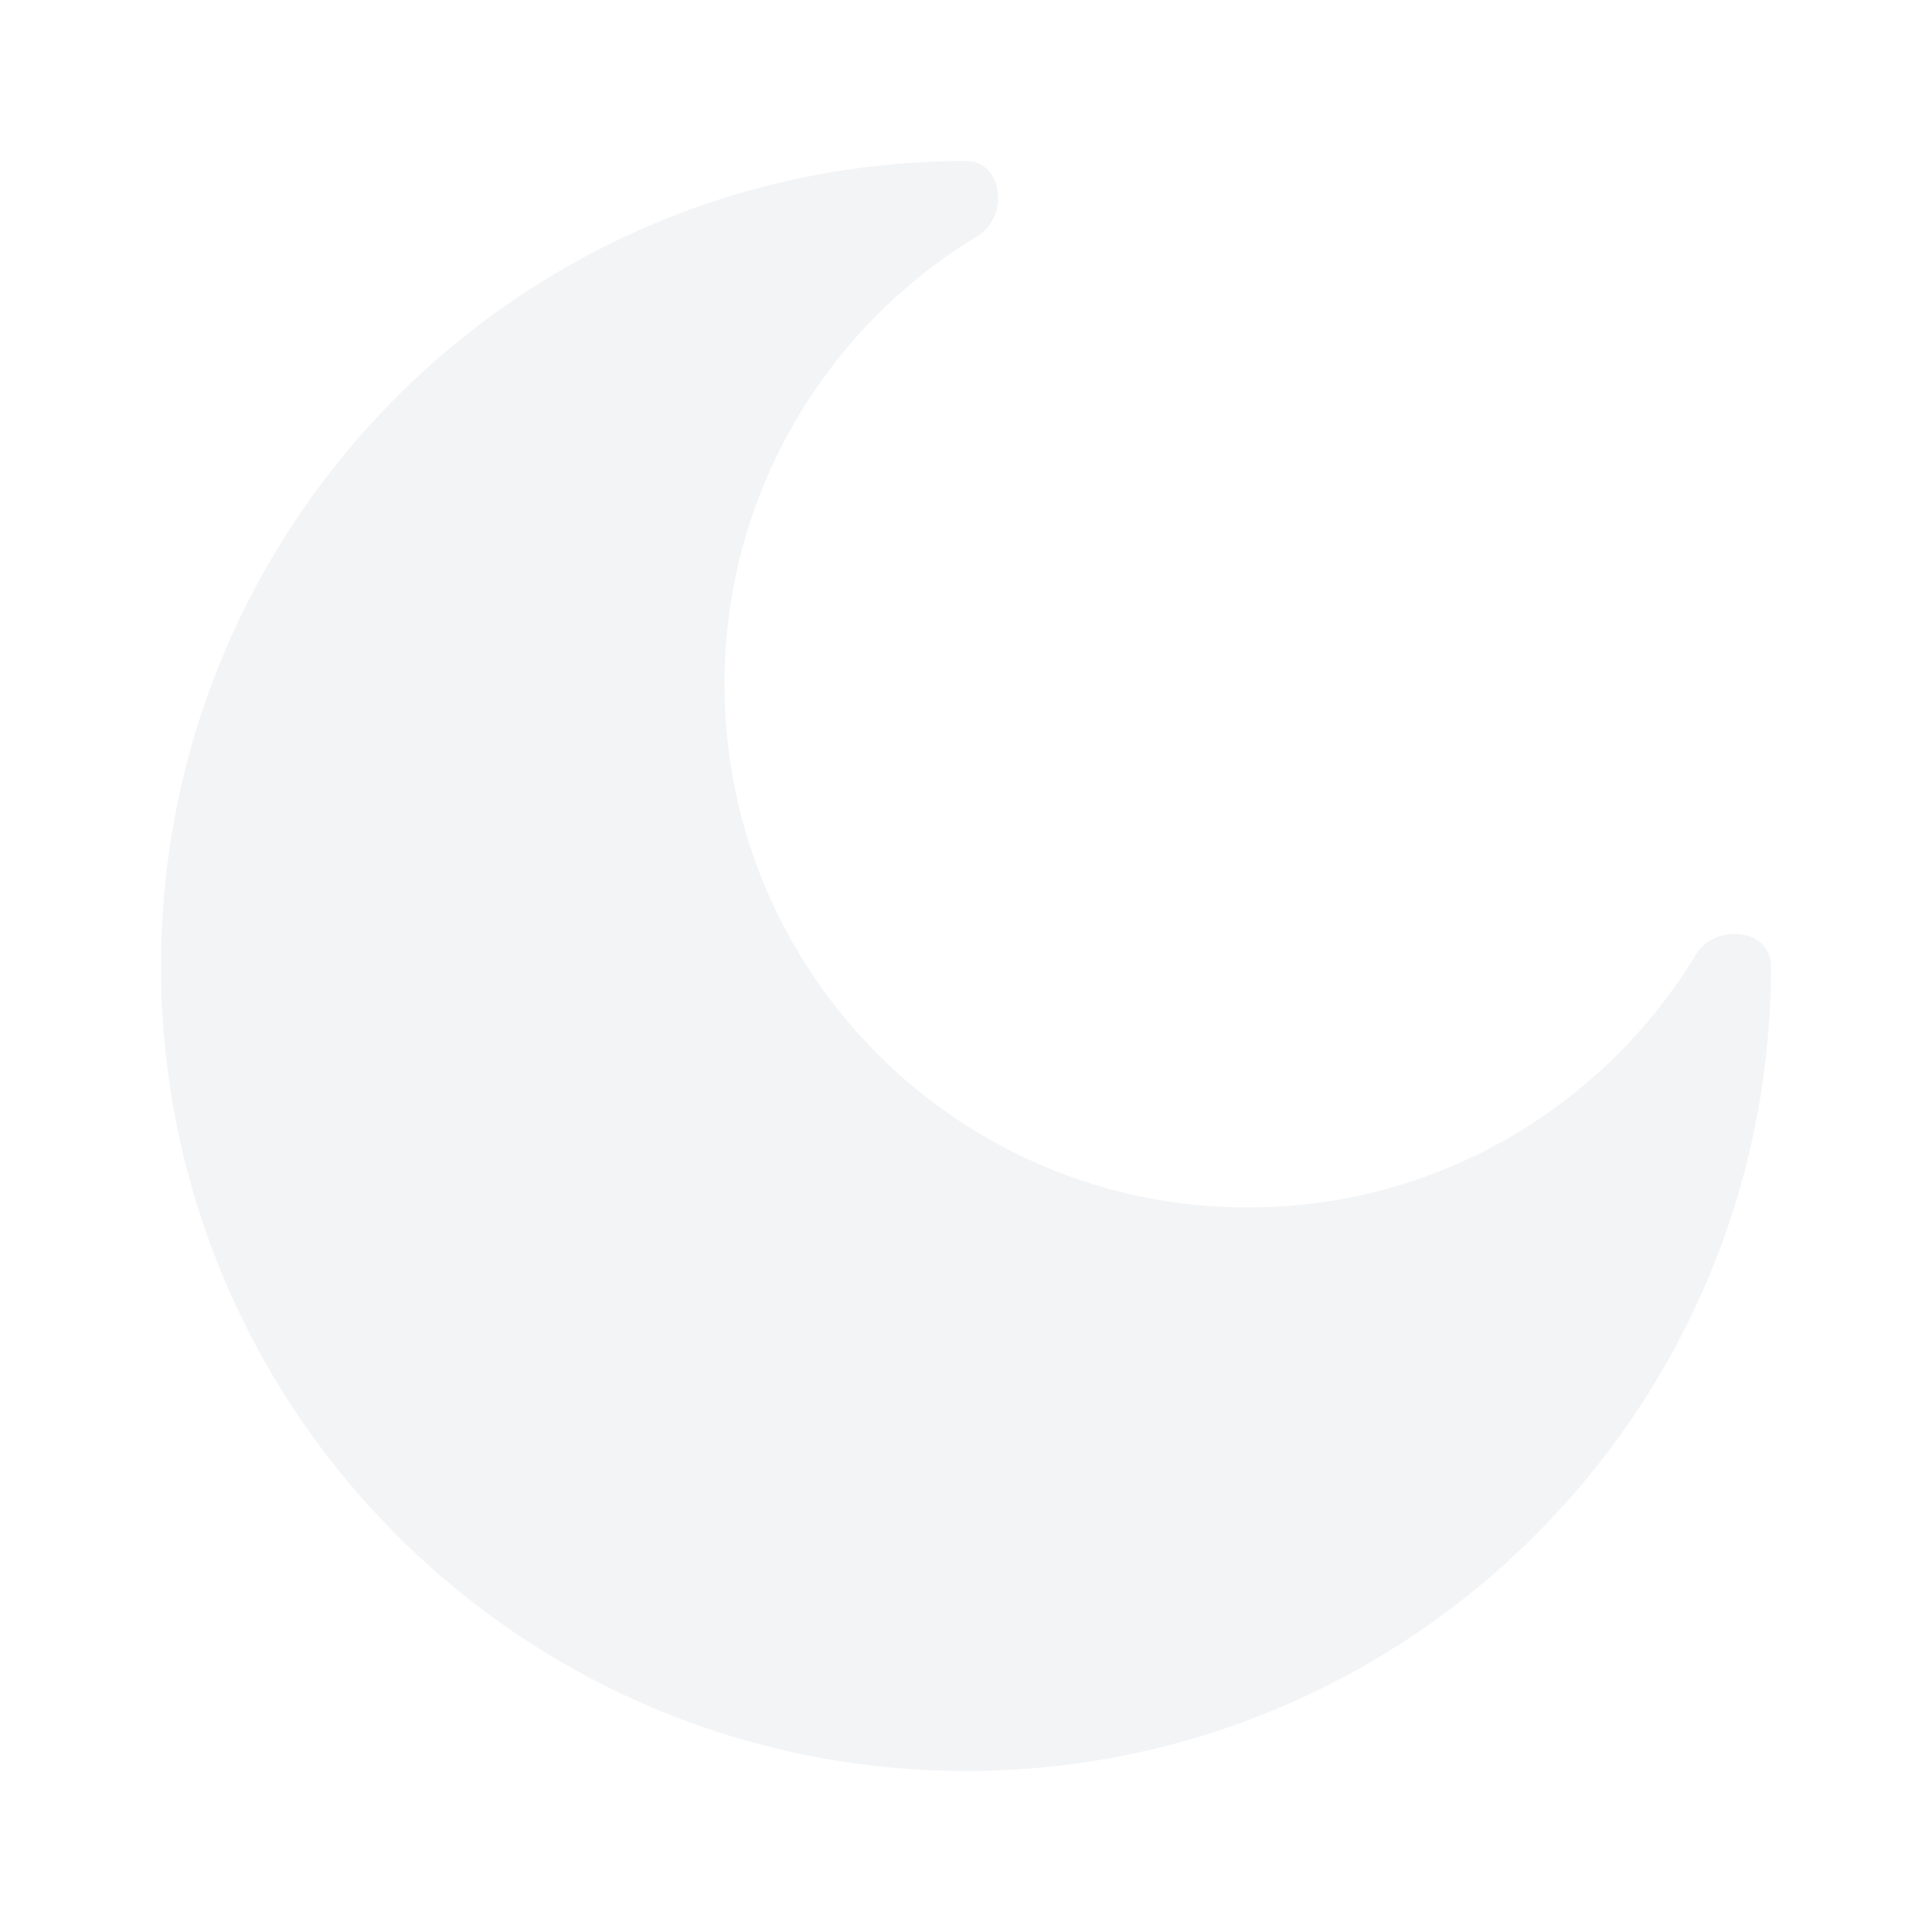
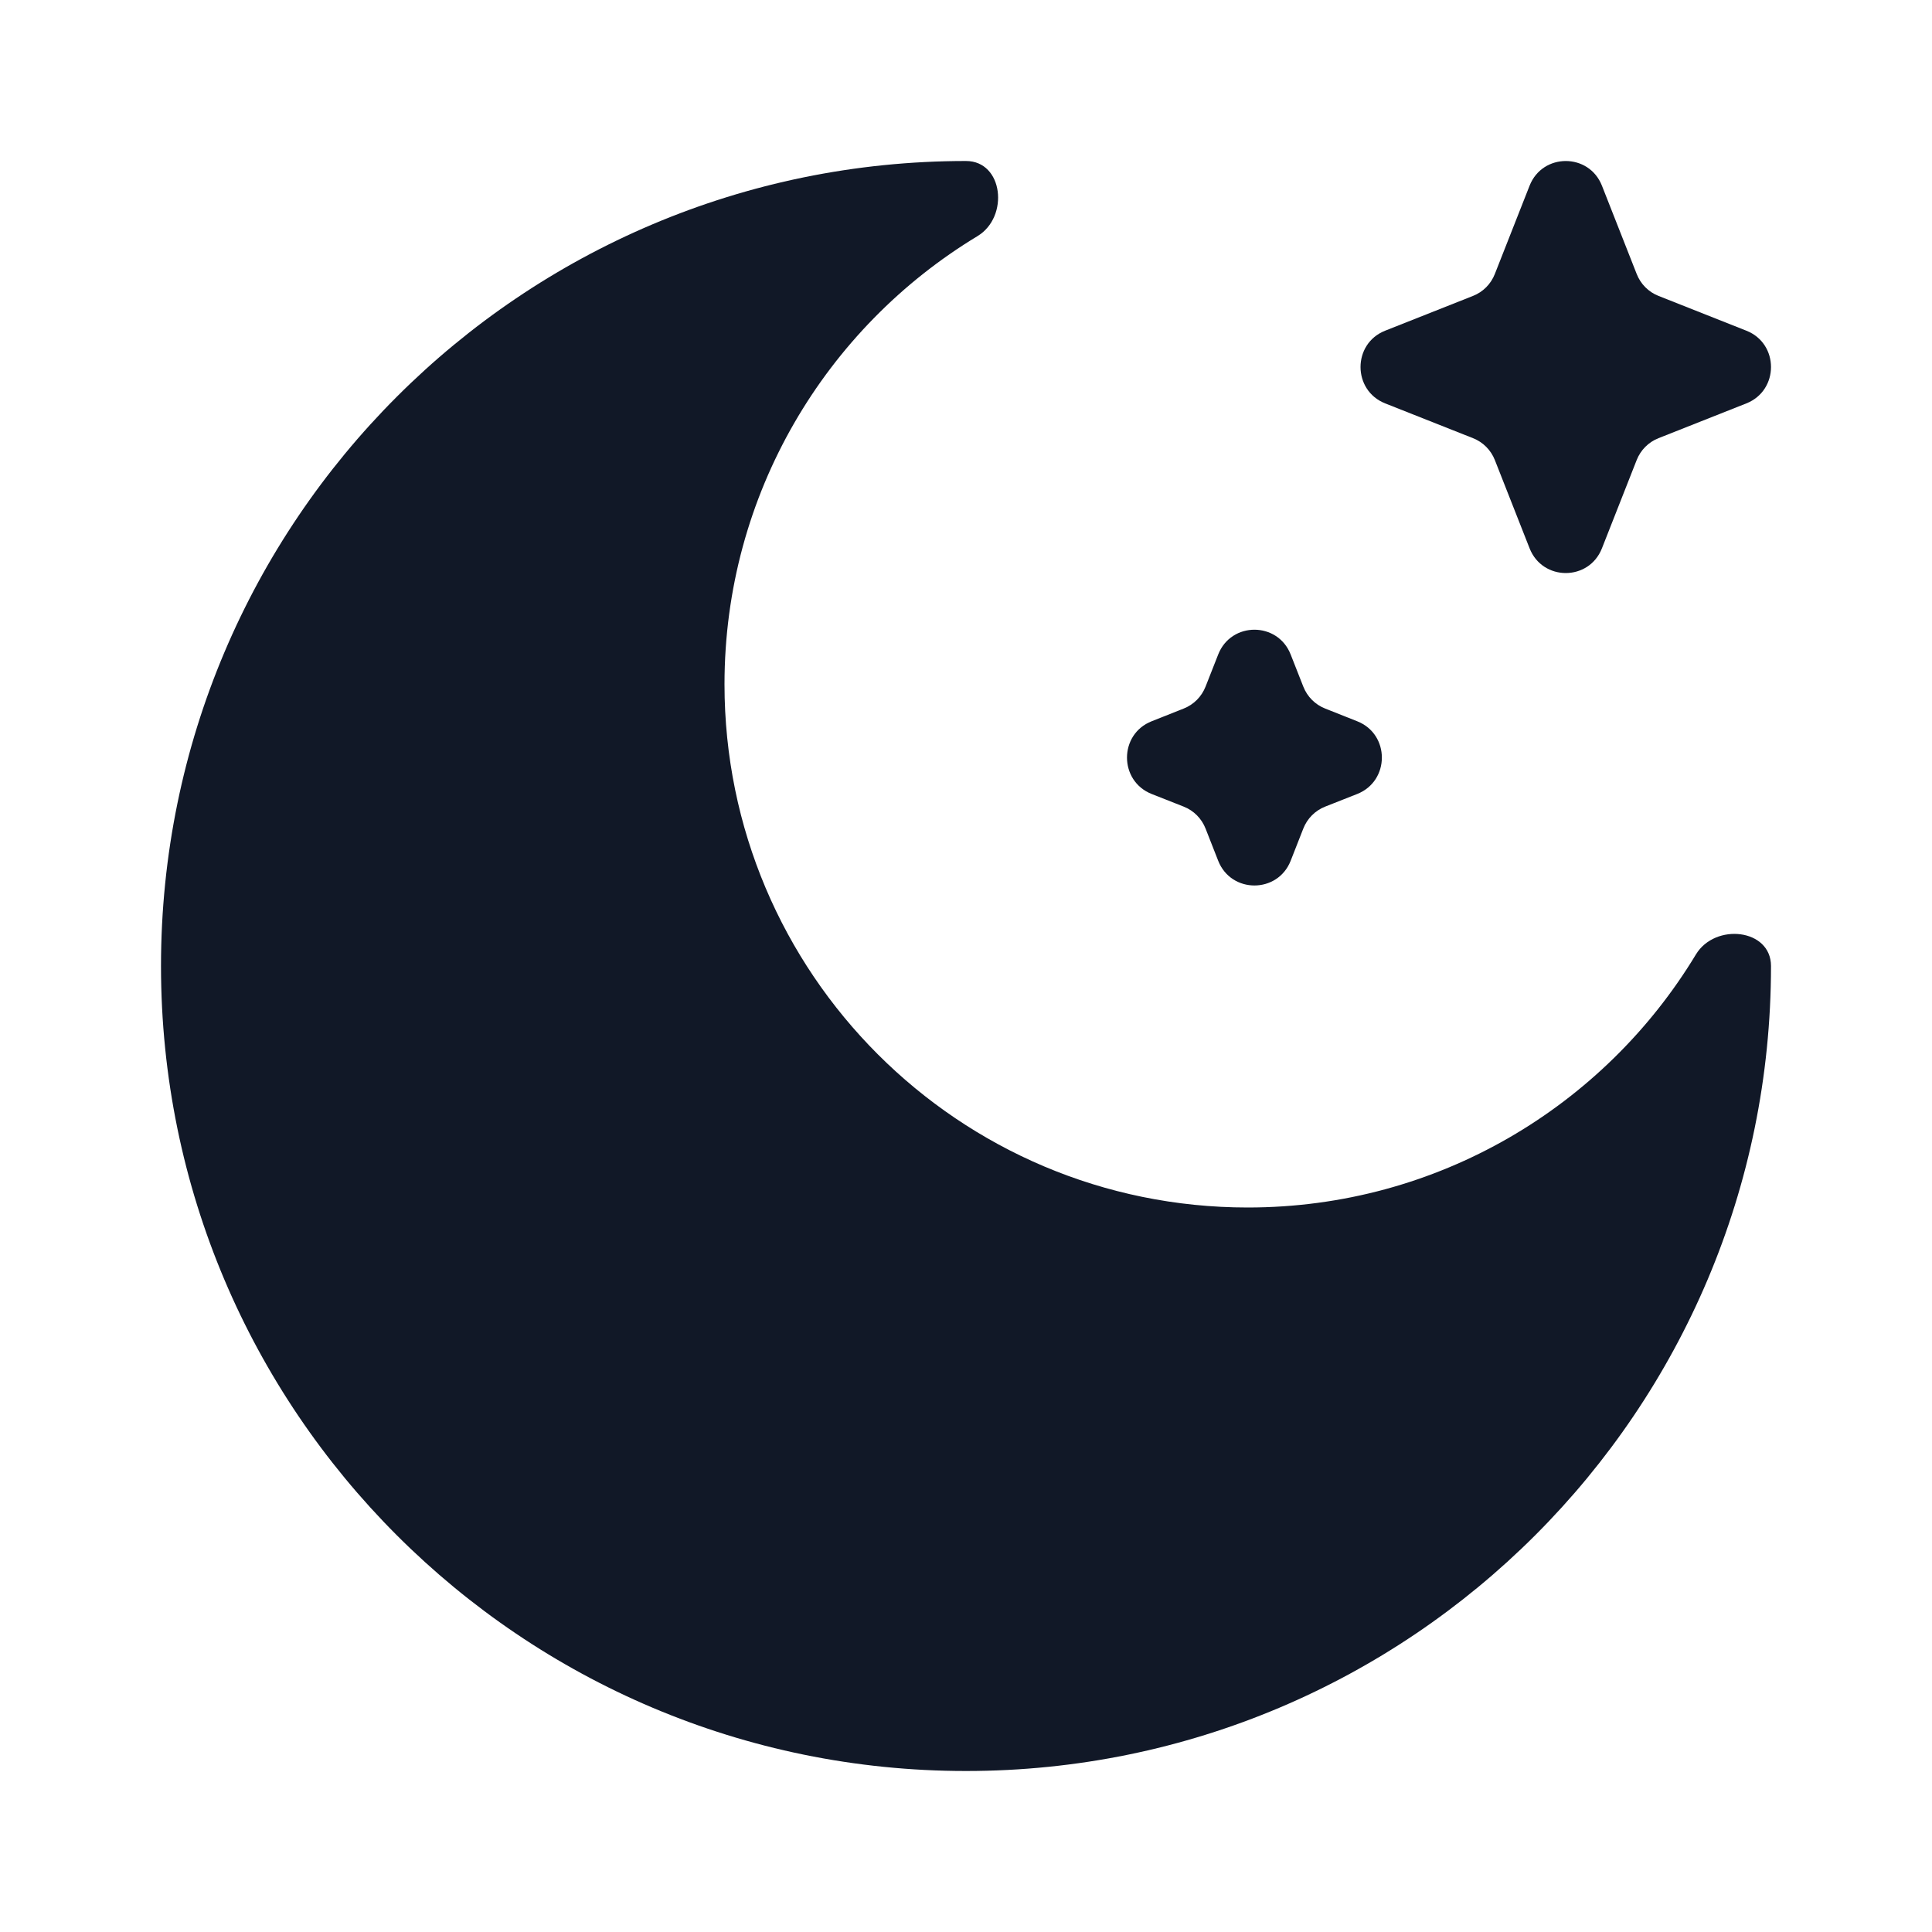
<svg xmlns="http://www.w3.org/2000/svg" width="800px" height="800px" viewBox="0 0 24 24" fill="none">
  <g id="SVGRepo_bgCarrier" stroke-width="0" />
  <g id="SVGRepo_tracerCarrier" stroke-linecap="round" stroke-linejoin="round" />
  <g id="SVGRepo_iconCarrier">
-     <path d="M12 22C17.523 22 22 17.523 22 12C22 11.537 21.306 11.461 21.067 11.857C19.929 13.741 17.861 15 15.5 15C11.91 15 9 12.09 9 8.5C9 6.138 10.259 4.071 12.143 2.933C12.539 2.693 12.463 2 12 2C6.477 2 2 6.477 2 12C2 17.523 6.477 22 12 22Z" fill="#f3f4f6" />
+     <path d="M19.9 2.307C19.739 1.898 19.162 1.898 19.001 2.307L18.57 3.402C18.521 3.528 18.423 3.627 18.298 3.676L17.207 4.108C16.799 4.269 16.799 4.849 17.207 5.011L18.298 5.443C18.423 5.492 18.521 5.591 18.57 5.716L19.001 6.811C19.162 7.221 19.739 7.221 19.9 6.811L20.331 5.716C20.38 5.591 20.478 5.492 20.603 5.443L21.694 5.011C22.102 4.849 22.102 4.269 21.694 4.108L20.603 3.676C20.478 3.627 20.38 3.528 20.331 3.402L19.9 2.307Z" fill="#111827" />
+     <path d="M16.033 8.13C15.872 7.72 15.294 7.72 15.133 8.13L14.976 8.529C14.927 8.654 14.829 8.753 14.704 8.802L14.306 8.96C13.898 9.121 13.898 9.701 14.306 9.863L14.704 10.02C14.829 10.069 14.927 10.168 14.976 10.293L15.133 10.693C15.294 11.102 15.872 11.102 16.033 10.693L16.19 10.293C16.239 10.168 16.337 10.069 16.462 10.02L16.86 9.863C17.268 9.701 17.268 9.121 16.86 8.96L16.462 8.802C16.337 8.753 16.239 8.654 16.19 8.529L16.033 8.13Z" fill="#111827" />
+     <path d="M12 22C17.523 22 22 17.523 22 12C22 11.537 21.306 11.461 21.067 11.857C19.929 13.741 17.861 15 15.5 15C11.91 15 9 12.09 9 8.5C9 6.138 10.259 4.071 12.143 2.933C12.539 2.693 12.463 2 12 2C6.477 2 2 6.477 2 12C2 17.523 6.477 22 12 22Z" fill="#111827" />
  </g>
</svg>
